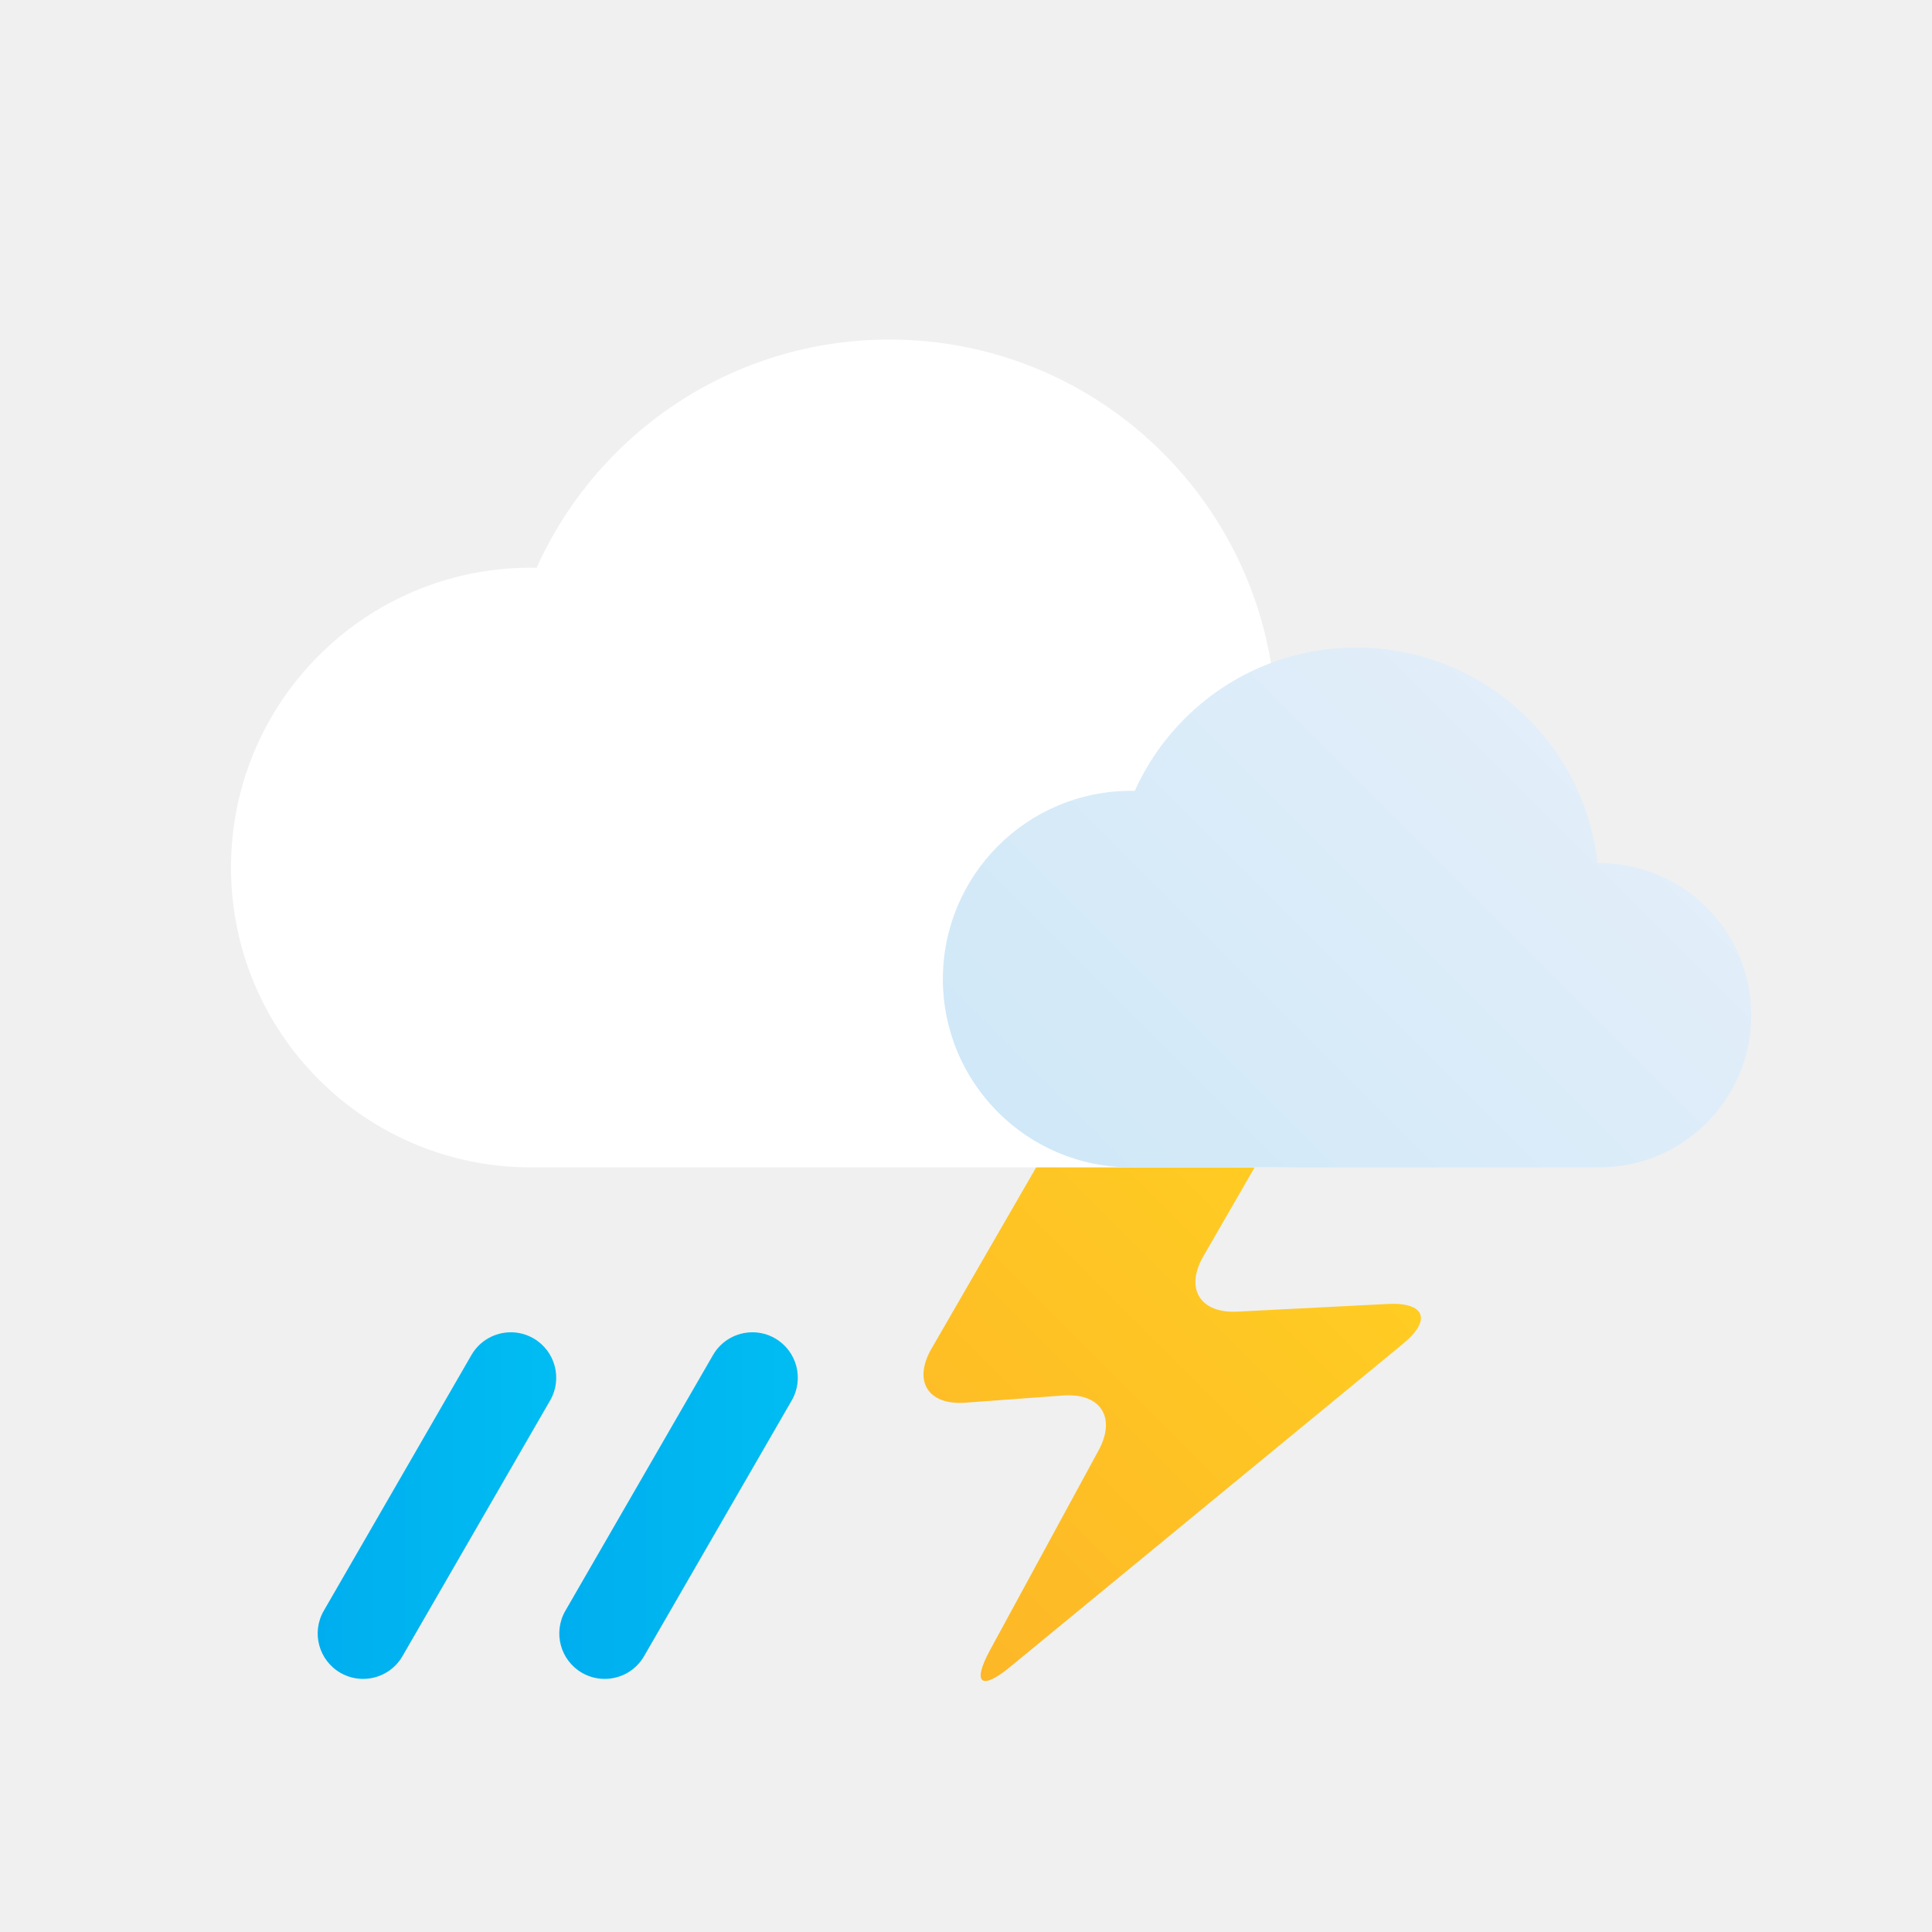
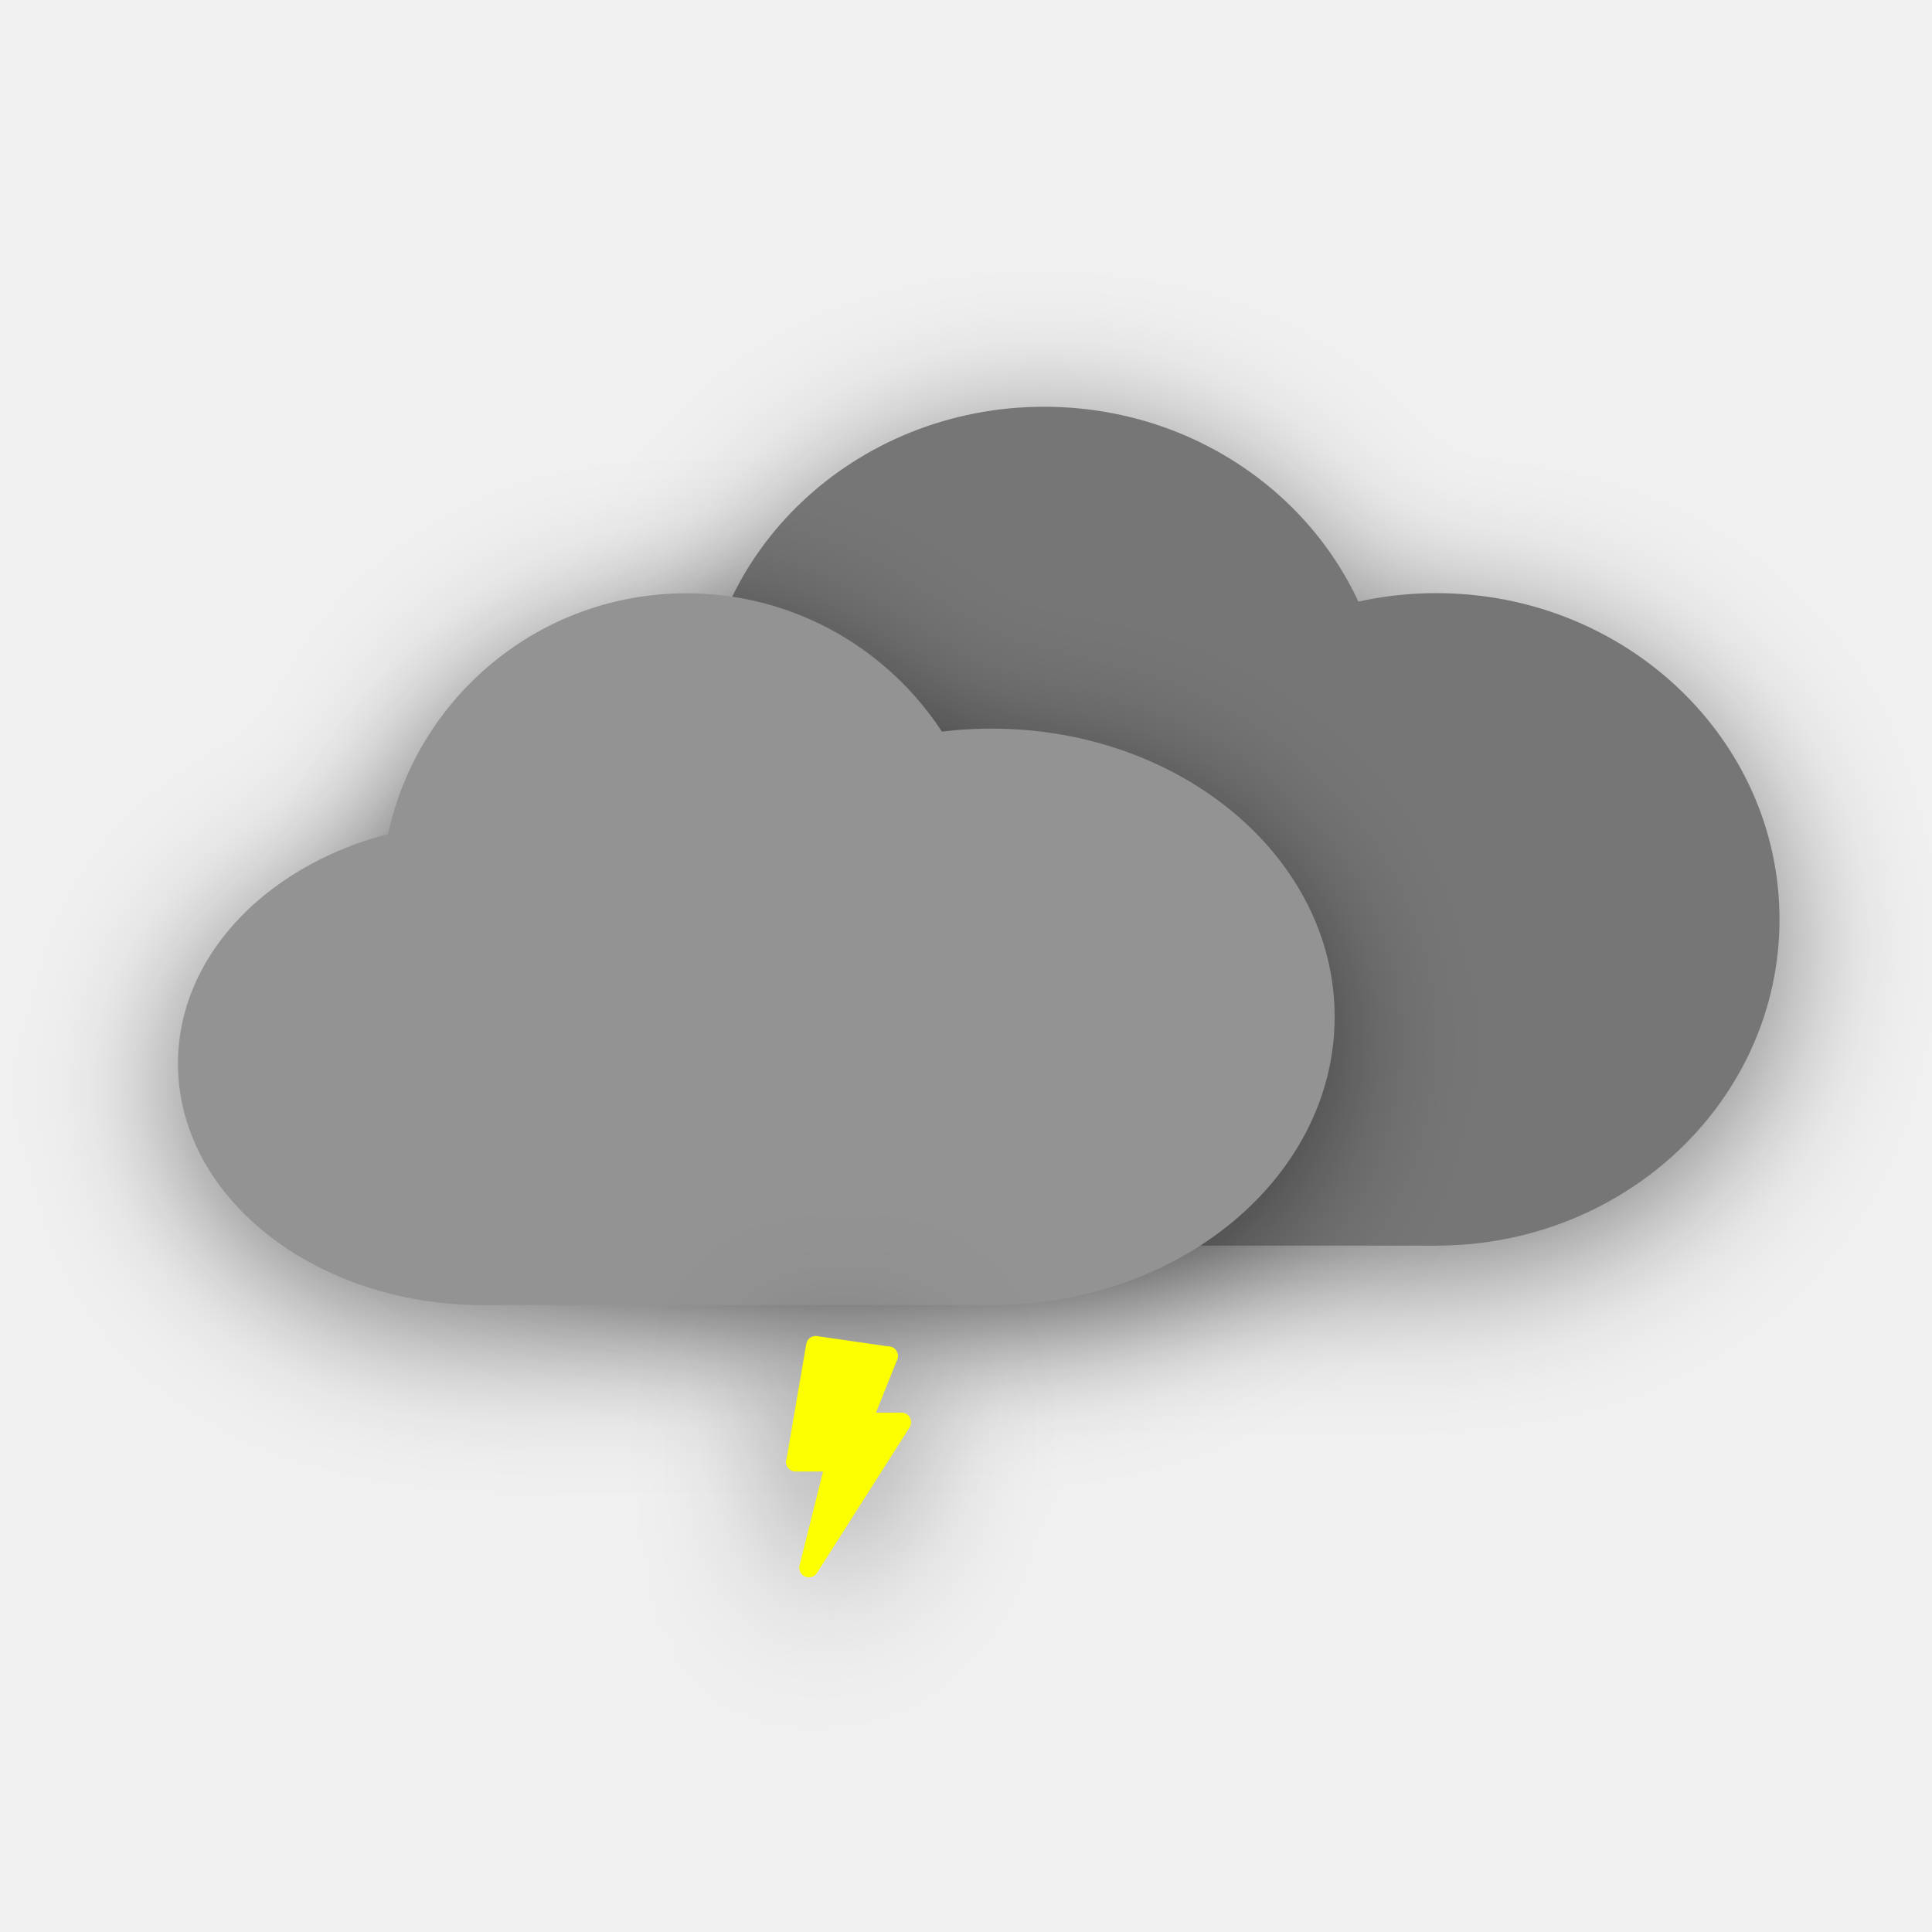
- <svg xmlns="http://www.w3.org/2000/svg" xmlns:xlink="http://www.w3.org/1999/xlink" width="30mm" height="30mm" viewBox="0 0 30 30" version="1.1" id="svg8">
+ <svg xmlns="http://www.w3.org/2000/svg" width="40.217mm" height="40.217mm" viewBox="0 0 40.217 40.217" version="1.1" id="svg8">
  <defs id="defs2">
-     <clipPath clipPathUnits="userSpaceOnUse" id="clipPath3254-9">
-       <path d="M 0,943.388 H 1828.656 V 0 H 0 Z" id="path3252-7" />
-     </clipPath>
-     <linearGradient x1="0" y1="0" x2="1" y2="0" gradientUnits="userSpaceOnUse" gradientTransform="matrix(20.32503,20.32503,20.32503,-20.32503,314.8714,688.4722)" spreadMethod="pad" id="linearGradient3276">
-       <stop style="stop-opacity:1;stop-color:#d0e8f8" offset="0" id="stop3272" />
-       <stop style="stop-opacity:1;stop-color:#e2eef9" offset="1" id="stop3274" />
-     </linearGradient>
-     <linearGradient x1="0" y1="0" x2="1" y2="0" gradientUnits="userSpaceOnUse" gradientTransform="matrix(6.887667,0,0,-6.887667,283.7689,679.1832)" spreadMethod="pad" id="linearGradient3296">
-       <stop style="stop-opacity:1;stop-color:#00aeef" offset="0" id="stop3292" />
-       <stop style="stop-opacity:1;stop-color:#00bdf2" offset="1" id="stop3294" />
-     </linearGradient>
-     <linearGradient x1="0" y1="0" x2="1" y2="0" gradientUnits="userSpaceOnUse" gradientTransform="matrix(6.887667,0,0,-6.887667,299.8807,679.1832)" spreadMethod="pad" id="linearGradient3316">
-       <stop style="stop-opacity:1;stop-color:#00aeef" offset="0" id="stop3312" />
-       <stop style="stop-opacity:1;stop-color:#00bdf2" offset="1" id="stop3314" />
-     </linearGradient>
-     <linearGradient x1="0" y1="0" x2="1" y2="0" gradientUnits="userSpaceOnUse" gradientTransform="matrix(6.887667,0,0,-6.887667,315.9925,679.1832)" spreadMethod="pad" id="linearGradient3336">
-       <stop style="stop-opacity:1;stop-color:#00aeef" offset="0" id="stop3332" />
-       <stop style="stop-opacity:1;stop-color:#00bdf2" offset="1" id="stop3334" />
-     </linearGradient>
-     <linearGradient x1="0" y1="0" x2="1" y2="0" gradientUnits="userSpaceOnUse" gradientTransform="matrix(6.887667,0,0,-6.887667,288.7689,672.0031)" spreadMethod="pad" id="linearGradient3356">
-       <stop style="stop-opacity:1;stop-color:#00aeef" offset="0" id="stop3352" />
-       <stop style="stop-opacity:1;stop-color:#00bdf2" offset="1" id="stop3354" />
-     </linearGradient>
-     <linearGradient x1="0" y1="0" x2="1" y2="0" gradientUnits="userSpaceOnUse" gradientTransform="matrix(6.887667,0,0,-6.887667,305.3812,672.0031)" spreadMethod="pad" id="linearGradient3376">
-       <stop style="stop-opacity:1;stop-color:#00aeef" offset="0" id="stop3372" />
-       <stop style="stop-opacity:1;stop-color:#00bdf2" offset="1" id="stop3374" />
-     </linearGradient>
-     <linearGradient x1="0" y1="0" x2="1" y2="0" gradientUnits="userSpaceOnUse" gradientTransform="matrix(6.887667,0,0,-6.887667,321.9925,672.0031)" spreadMethod="pad" id="linearGradient3396">
-       <stop style="stop-opacity:1;stop-color:#00aeef" offset="0" id="stop3392" />
-       <stop style="stop-opacity:1;stop-color:#00bdf2" offset="1" id="stop3394" />
-     </linearGradient>
-     <clipPath clipPathUnits="userSpaceOnUse" id="clipPath1818">
-       <path d="M 0,943.388 H 1828.656 V 0 H 0 Z" id="path1816" />
-     </clipPath>
-     <clipPath clipPathUnits="userSpaceOnUse" id="clipPath3254-9-5">
-       <path d="M 0,943.388 H 1828.656 V 0 H 0 Z" id="path3252-7-4" />
-     </clipPath>
-     <linearGradient x1="0" y1="0" x2="1" y2="0" gradientUnits="userSpaceOnUse" gradientTransform="matrix(10.49946,0,0,-10.49946,442.1013,676.1581)" spreadMethod="pad" id="linearGradient2168">
-       <stop style="stop-opacity:1;stop-color:#00aeef" offset="0" id="stop2164" />
-       <stop style="stop-opacity:1;stop-color:#00bdf2" offset="1" id="stop2166" />
-     </linearGradient>
-     <linearGradient x1="0" y1="0" x2="1" y2="0" gradientUnits="userSpaceOnUse" gradientTransform="matrix(10.49946,0,0,-10.49946,431.467,676.1581)" spreadMethod="pad" id="linearGradient2148">
-       <stop style="stop-opacity:1;stop-color:#00aeef" offset="0" id="stop2144" />
-       <stop style="stop-opacity:1;stop-color:#00bdf2" offset="1" id="stop2146" />
-     </linearGradient>
-     <clipPath clipPathUnits="userSpaceOnUse" id="clipPath2126">
-       <path d="M 0,943.388 H 1828.656 V 0 H 0 Z" id="path2124" />
-     </clipPath>
-     <linearGradient x1="0" y1="0" x2="1" y2="0" gradientUnits="userSpaceOnUse" gradientTransform="matrix(32.36775,32.36775,32.36775,-32.36775,439.4563,686.9718)" spreadMethod="pad" id="linearGradient2116">
-       <stop style="stop-opacity:1;stop-color:#d0e8f8" offset="0" id="stop2112" />
-       <stop style="stop-opacity:1;stop-color:#e2eef9" offset="1" id="stop2114" />
-     </linearGradient>
-     <linearGradient x1="0" y1="0" x2="1" y2="0" gradientUnits="userSpaceOnUse" gradientTransform="matrix(15.6013,15.6013,15.6013,-15.6013,470.2682,712.1495)" spreadMethod="pad" id="linearGradient2096">
-       <stop style="stop-opacity:1;stop-color:#00aeef" offset="0" id="stop2092" />
-       <stop style="stop-opacity:1;stop-color:#00bdf2" offset="1" id="stop2094" />
-     </linearGradient>
-     <linearGradient x1="0" y1="0" x2="1" y2="0" gradientUnits="userSpaceOnUse" gradientTransform="matrix(19.20762,19.20762,19.20762,-19.20762,456.4407,672.7613)" spreadMethod="pad" id="linearGradient2076">
-       <stop style="stop-opacity:1;stop-color:#fdb727" offset="0" id="stop2072" />
-       <stop style="stop-opacity:1;stop-color:#ffce22" offset="1" id="stop2074" />
-     </linearGradient>
-     <clipPath clipPathUnits="userSpaceOnUse" id="clipPath3254-9-7">
-       <path d="M 0,943.388 H 1828.656 V 0 H 0 Z" id="path3252-7-2" />
-     </clipPath>
-     <linearGradient xlink:href="#linearGradient3276" id="linearGradient5107" gradientUnits="userSpaceOnUse" gradientTransform="matrix(20.32503,20.32503,20.32503,-20.32503,314.8714,688.4722)" x1="0" y1="0" x2="1" y2="0" spreadMethod="pad" />
-     <linearGradient xlink:href="#linearGradient3296" id="linearGradient5109" gradientUnits="userSpaceOnUse" gradientTransform="matrix(6.887667,0,0,-6.887667,283.7689,679.1832)" x1="0" y1="0" x2="1" y2="0" spreadMethod="pad" />
-     <linearGradient xlink:href="#linearGradient3316" id="linearGradient5111" gradientUnits="userSpaceOnUse" gradientTransform="matrix(6.887667,0,0,-6.887667,299.8807,679.1832)" x1="0" y1="0" x2="1" y2="0" spreadMethod="pad" />
-     <linearGradient xlink:href="#linearGradient3336" id="linearGradient5113" gradientUnits="userSpaceOnUse" gradientTransform="matrix(6.887667,0,0,-6.887667,315.9925,679.1832)" x1="0" y1="0" x2="1" y2="0" spreadMethod="pad" />
-     <linearGradient xlink:href="#linearGradient3356" id="linearGradient5115" gradientUnits="userSpaceOnUse" gradientTransform="matrix(6.887667,0,0,-6.887667,288.7689,672.0031)" x1="0" y1="0" x2="1" y2="0" spreadMethod="pad" />
-     <linearGradient xlink:href="#linearGradient3376" id="linearGradient5117" gradientUnits="userSpaceOnUse" gradientTransform="matrix(6.887667,0,0,-6.887667,305.3812,672.0031)" x1="0" y1="0" x2="1" y2="0" spreadMethod="pad" />
-     <linearGradient xlink:href="#linearGradient3396" id="linearGradient5119" gradientUnits="userSpaceOnUse" gradientTransform="matrix(6.887667,0,0,-6.887667,321.9925,672.0031)" x1="0" y1="0" x2="1" y2="0" spreadMethod="pad" />
-     <linearGradient x1="0" y1="0" x2="1" y2="0" gradientUnits="userSpaceOnUse" gradientTransform="matrix(10.49946,0,0,-10.49946,593.7109,675.6827)" spreadMethod="pad" id="linearGradient2260">
-       <stop style="stop-opacity:1;stop-color:#00aeef" offset="0" id="stop2256" />
-       <stop style="stop-opacity:1;stop-color:#00bdf2" offset="1" id="stop2258" />
-     </linearGradient>
-     <linearGradient x1="0" y1="0" x2="1" y2="0" gradientUnits="userSpaceOnUse" gradientTransform="matrix(10.49946,0,0,-10.49946,583.0767,675.6827)" spreadMethod="pad" id="linearGradient2240">
-       <stop style="stop-opacity:1;stop-color:#00aeef" offset="0" id="stop2236" />
-       <stop style="stop-opacity:1;stop-color:#00bdf2" offset="1" id="stop2238" />
-     </linearGradient>
-     <linearGradient x1="0" y1="0" x2="1" y2="0" gradientUnits="userSpaceOnUse" gradientTransform="matrix(20.32503,20.32503,20.32503,-20.32503,618.0074,688.0117)" spreadMethod="pad" id="linearGradient2220">
-       <stop style="stop-opacity:1;stop-color:#d0e8f8" offset="0" id="stop2216" />
-       <stop style="stop-opacity:1;stop-color:#e2eef9" offset="1" id="stop2218" />
-     </linearGradient>
-     <clipPath clipPathUnits="userSpaceOnUse" id="clipPath2198">
-       <path d="M 0,943.388 H 1828.656 V 0 H 0 Z" id="path2196" />
-     </clipPath>
-     <linearGradient x1="0" y1="0" x2="1" y2="0" gradientUnits="userSpaceOnUse" gradientTransform="matrix(19.20762,19.20762,19.20762,-19.20762,608.0503,672.2859)" spreadMethod="pad" id="linearGradient2188">
-       <stop style="stop-opacity:1;stop-color:#fdb727" offset="0" id="stop2184" />
-       <stop style="stop-opacity:1;stop-color:#ffce22" offset="1" id="stop2186" />
-     </linearGradient>
+     <filter style="color-interpolation-filters:sRGB" id="filter1706" x="-0.36" y="-0.41" width="1.66" height="1.79">
+       <feFlood flood-opacity="0.498" flood-color="rgb(0,0,0)" result="flood" id="feFlood1696" />
+       <feComposite in="flood" in2="SourceGraphic" operator="in" result="composite1" id="feComposite1698" />
+       <feGaussianBlur in="composite1" stdDeviation="1.5" result="blur" id="feGaussianBlur1700" />
+       <feOffset dx="0" dy="0.5" result="offset" id="feOffset1702" />
+       <feComposite in="SourceGraphic" in2="offset" operator="over" result="composite2" id="feComposite1704" />
+     </filter>
+     <filter style="color-interpolation-filters:sRGB" id="filter1694" x="-0.36" y="-0.42" width="1.68" height="1.76">
+       <feFlood flood-opacity="0.498" flood-color="rgb(0,0,0)" result="flood" id="feFlood1684" />
+       <feComposite in="flood" in2="SourceGraphic" operator="in" result="composite1" id="feComposite1686" />
+       <feGaussianBlur in="composite1" stdDeviation="1.5" result="blur" id="feGaussianBlur1688" />
+       <feOffset dx="0" dy="0.5" result="offset" id="feOffset1690" />
+       <feComposite in="SourceGraphic" in2="offset" operator="over" result="composite2" id="feComposite1692" />
+     </filter>
+     <filter style="color-interpolation-filters:sRGB" id="filter1682" x="-3.02" width="7.1" y="-0.79" height="2.95">
+       <feFlood flood-opacity="0.498" flood-color="rgb(0,0,0)" result="flood" id="feFlood1672" />
+       <feComposite in="flood" in2="SourceGraphic" operator="in" result="composite1" id="feComposite1674" />
+       <feGaussianBlur in="composite1" stdDeviation="1.5" result="blur" id="feGaussianBlur1676" />
+       <feOffset dx="0" dy="0.5" result="offset" id="feOffset1678" />
+       <feComposite in="SourceGraphic" in2="offset" operator="over" result="composite2" id="feComposite1680" />
+     </filter>
+     <filter style="color-interpolation-filters:sRGB" id="filter2057">
+       <feFlood flood-opacity="0.498" flood-color="rgb(0,0,0)" result="flood" id="feFlood2047" />
+       <feComposite in="flood" in2="SourceGraphic" operator="in" result="composite1" id="feComposite2049" />
+       <feGaussianBlur in="composite1" stdDeviation="1.5" result="blur" id="feGaussianBlur2051" />
+       <feOffset dx="0" dy="0.5" result="offset" id="feOffset2053" />
+       <feComposite in="SourceGraphic" in2="offset" operator="over" result="composite2" id="feComposite2055" />
+     </filter>
+     <filter style="color-interpolation-filters:sRGB" id="filter1706-4" x="-0.36" y="-0.41" width="1.66" height="1.79">
+       <feFlood flood-opacity="0.498" flood-color="rgb(0,0,0)" result="flood" id="feFlood1696-5" />
+       <feComposite in="flood" in2="SourceGraphic" operator="in" result="composite1" id="feComposite1698-0" />
+       <feGaussianBlur in="composite1" stdDeviation="1.5" result="blur" id="feGaussianBlur1700-3" />
+       <feOffset dx="0" dy="0.5" result="offset" id="feOffset1702-6" />
+       <feComposite in="SourceGraphic" in2="offset" operator="over" result="composite2" id="feComposite1704-1" />
+     </filter>
+     <filter style="color-interpolation-filters:sRGB" id="filter1694-2" x="-0.36" y="-0.42" width="1.68" height="1.76">
+       <feFlood flood-opacity="0.498" flood-color="rgb(0,0,0)" result="flood" id="feFlood1684-9" />
+       <feComposite in="flood" in2="SourceGraphic" operator="in" result="composite1" id="feComposite1686-3" />
+       <feGaussianBlur in="composite1" stdDeviation="1.5" result="blur" id="feGaussianBlur1688-19" />
+       <feOffset dx="0" dy="0.5" result="offset" id="feOffset1690-4" />
+       <feComposite in="SourceGraphic" in2="offset" operator="over" result="composite2" id="feComposite1692-78" />
+     </filter>
+     <filter style="color-interpolation-filters:sRGB" id="filter1682-2" x="-3.02" width="7.1" y="-0.79" height="2.95">
+       <feFlood flood-opacity="0.498" flood-color="rgb(0,0,0)" result="flood" id="feFlood1672-8" />
+       <feComposite in="flood" in2="SourceGraphic" operator="in" result="composite1" id="feComposite1674-9" />
+       <feGaussianBlur in="composite1" stdDeviation="1.5" result="blur" id="feGaussianBlur1676-7" />
+       <feOffset dx="0" dy="0.5" result="offset" id="feOffset1678-36" />
+       <feComposite in="SourceGraphic" in2="offset" operator="over" result="composite2" id="feComposite1680-1" />
+     </filter>
+     <filter style="color-interpolation-filters:sRGB" id="filter1682-3" x="-3.02" width="7.1" y="-0.79" height="2.95">
+       <feFlood flood-opacity="0.498" flood-color="rgb(0,0,0)" result="flood" id="feFlood1672-6" />
+       <feComposite in="flood" in2="SourceGraphic" operator="in" result="composite1" id="feComposite1674-7" />
+       <feGaussianBlur in="composite1" stdDeviation="1.5" result="blur" id="feGaussianBlur1676-5" />
+       <feOffset dx="0" dy="0.5" result="offset" id="feOffset1678-3" />
+       <feComposite in="SourceGraphic" in2="offset" operator="over" result="composite2" id="feComposite1680-5" />
+     </filter>
+     <filter style="color-interpolation-filters:sRGB" id="filter1694-6" x="-0.36" y="-0.42" width="1.68" height="1.76">
+       <feFlood flood-opacity="0.498" flood-color="rgb(0,0,0)" result="flood" id="feFlood1684-2" />
+       <feComposite in="flood" in2="SourceGraphic" operator="in" result="composite1" id="feComposite1686-9" />
+       <feGaussianBlur in="composite1" stdDeviation="1.5" result="blur" id="feGaussianBlur1688-1" />
+       <feOffset dx="0" dy="0.5" result="offset" id="feOffset1690-2" />
+       <feComposite in="SourceGraphic" in2="offset" operator="over" result="composite2" id="feComposite1692-7" />
+     </filter>
+     <filter style="color-interpolation-filters:sRGB" id="filter1706-0" x="-0.36" y="-0.41" width="1.66" height="1.79">
+       <feFlood flood-opacity="0.498" flood-color="rgb(0,0,0)" result="flood" id="feFlood1696-9" />
+       <feComposite in="flood" in2="SourceGraphic" operator="in" result="composite1" id="feComposite1698-3" />
+       <feGaussianBlur in="composite1" stdDeviation="1.5" result="blur" id="feGaussianBlur1700-6" />
+       <feOffset dx="0" dy="0.5" result="offset" id="feOffset1702-0" />
+       <feComposite in="SourceGraphic" in2="offset" operator="over" result="composite2" id="feComposite1704-6" />
+     </filter>
  </defs>
-   <g id="layer1" transform="translate(63.65137,-159.4865)">
-     <g transform="matrix(0.3527778,0,0,-0.3527778,-264.4148,421.2311)" id="g2172">
-       <g id="g2174">
-         <g id="g2180">
-           <g id="g2182">
-             <path d="m 615.362,691.713 -5.267,-9.122 c -0.826,-1.43 -0.154,-2.5 1.492,-2.378 v 0 l 4.302,0.316 c 1.645,0.121 2.347,-0.966 1.56,-2.416 v 0 l -4.786,-8.806 c -0.787,-1.45 -0.389,-1.779 0.885,-0.73 v 0 l 17.302,14.229 c 1.274,1.047 0.969,1.837 -0.68,1.752 v 0 l -6.61,-0.338 c -1.648,-0.085 -2.322,1.016 -1.496,2.444 v 0 l 2.909,5.04 c 0.825,1.429 0.15,2.599 -1.5,2.601 v 0 l -3.611,0.004 c -1.65,10e-4 -3.675,-1.168 -4.5,-2.596" style="fill:url(#linearGradient2188);stroke:none" id="path2190" />
-           </g>
-         </g>
+   <g id="layer1" transform="translate(86.84096,-156.1749)">
+     <g id="g1378">
+       <g style="filter:url(#filter1706-0)" transform="translate(-218.8675,-4.299961)" id="g1320">
+         <ellipse style="fill:#767676;fill-opacity:1;stroke:none;stroke-width:0.94;stroke-linecap:round;stroke-linejoin:miter;stroke-miterlimit:4;stroke-dasharray:none;stroke-dashoffset:0;stroke-opacity:1;paint-order:markers fill stroke" id="ellipse1312" cx="147.637" cy="180.583" rx="7.144" ry="5.821" />
+         <ellipse ry="6.791" rx="7.144" style="fill:#767676;fill-opacity:1;stroke:none;stroke-width:0.94;stroke-linecap:round;stroke-linejoin:miter;stroke-miterlimit:4;stroke-dasharray:none;stroke-dashoffset:0;stroke-opacity:1;paint-order:markers fill stroke" id="ellipse1314" cx="161.925" cy="179.613" />
+         <ellipse ry="6.791" rx="7.144" style="fill:#767676;fill-opacity:1;stroke:none;stroke-width:0.94;stroke-linecap:round;stroke-linejoin:miter;stroke-miterlimit:4;stroke-dasharray:none;stroke-dashoffset:0;stroke-opacity:1;paint-order:markers fill stroke" id="ellipse1316" cx="153.761" cy="175.733" />
+         <rect style="fill:#767676;fill-opacity:1;stroke:none;stroke-width:0.94;stroke-linecap:round;stroke-linejoin:miter;stroke-miterlimit:4;stroke-dasharray:none;stroke-dashoffset:0;stroke-opacity:1;paint-order:markers fill stroke" id="rect1318" width="14.287" height="5.821" x="147.637" y="180.583" />
      </g>
-     </g>
-     <g transform="matrix(0.3527778,0,0,-0.3527778,-264.4148,421.2311)" id="g2192">
-       <g id="g2194" clip-path="url(#clipPath2198)">
-         <g id="g2200" transform="translate(625.2643,690.5695)">
-           <path d="m 0,0 c 5.89,0 10.664,4.774 10.664,10.664 0,5.889 -4.774,10.664 -10.664,10.664 -0.037,0 -0.072,-0.006 -0.109,-0.006 -0.949,8.504 -8.158,15.116 -16.915,15.116 -6.915,0 -12.864,-4.125 -15.528,-10.048 -0.084,0.002 -0.168,0.006 -0.252,0.006 -7.29,0 -13.199,-5.909 -13.199,-13.198 C -46.003,5.909 -40.094,0 -32.804,0" style="fill:#ffffff;fill-opacity:1;fill-rule:nonzero;stroke:none" id="path2202" />
-         </g>
+       <g transform="translate(-218.8675,-4.299961)" id="g1330" style="opacity:1;stroke:none;stroke-opacity:1;filter:url(#filter1694-6)">
+         <ellipse ry="5.027" rx="6.35" cy="182.615" cx="142.081" id="ellipse1322" style="fill:#939393;fill-opacity:1;stroke:none;stroke-width:0.824;stroke-linecap:round;stroke-linejoin:miter;stroke-miterlimit:4;stroke-dasharray:none;stroke-dashoffset:0;stroke-opacity:1;paint-order:markers fill stroke" />
+         <ellipse ry="6" rx="7.144" cy="181.642" cx="152.665" id="ellipse1324" style="fill:#939393;fill-opacity:1;stroke:none;stroke-width:0.884;stroke-linecap:round;stroke-linejoin:miter;stroke-miterlimit:4;stroke-dasharray:none;stroke-dashoffset:0;stroke-opacity:1;paint-order:markers fill stroke" />
+         <ellipse ry="6.35" rx="6.35" cy="179.175" cx="146.315" id="ellipse1326" style="fill:#939393;fill-opacity:1;stroke:none;stroke-width:0.857;stroke-linecap:round;stroke-linejoin:miter;stroke-miterlimit:4;stroke-dasharray:none;stroke-dashoffset:0;stroke-opacity:1;paint-order:markers fill stroke" />
+         <rect y="183.408" x="142.023" height="4.233" width="10.642" id="rect1328" style="fill:#939393;fill-opacity:1;stroke:none;stroke-width:0.692;stroke-linecap:round;stroke-linejoin:miter;stroke-miterlimit:4;stroke-dasharray:none;stroke-dashoffset:0;stroke-opacity:1;paint-order:markers fill stroke" />
      </g>
-     </g>
-     <g transform="matrix(0.3527778,0,0,-0.3527778,-264.4148,421.2311)" id="g2204">
-       <g id="g2206">
-         <g id="g2212">
-           <g id="g2214">
-             <path d="m 619.041,707.141 c -0.053,0.001 -0.106,0.003 -0.159,0.003 v 0 c -4.577,0 -8.287,-3.709 -8.287,-8.287 v 0 c 0,-4.577 3.71,-8.288 8.287,-8.288 v 0 h 20.6 c 3.698,0 6.696,2.999 6.696,6.697 v 0 c 0,3.698 -2.998,6.696 -6.696,6.696 v 0 c -0.023,0 -0.046,-0.004 -0.068,-0.004 v 0 c -0.596,5.34 -5.124,9.493 -10.622,9.493 v 0 c -4.342,0 -8.077,-2.591 -9.751,-6.31" style="fill:url(#linearGradient2220);stroke:none" id="path2222" />
-           </g>
-         </g>
-       </g>
-     </g>
-     <g transform="matrix(0.3527778,0,0,-0.3527778,-264.4148,421.2311)" id="g2224">
-       <g id="g2226">
-         <g id="g2232">
-           <g id="g2234">
-             <path d="m 589.844,682.311 -6.499,-11.257 c -0.553,-0.956 -0.225,-2.179 0.732,-2.732 v 0 c 0.315,-0.182 0.658,-0.267 0.998,-0.267 v 0 c 0.691,0 1.363,0.358 1.734,1 v 0 l 6.499,11.256 c 0.552,0.957 0.224,2.18 -0.732,2.732 v 0 c -0.315,0.182 -0.658,0.268 -0.998,0.268 v 0 c -0.691,0 -1.364,-0.359 -1.734,-1" style="fill:url(#linearGradient2240);stroke:none" id="path2242" />
-           </g>
-         </g>
-       </g>
-     </g>
-     <g transform="matrix(0.3527778,0,0,-0.3527778,-264.4148,421.2311)" id="g2244">
-       <g id="g2246">
-         <g id="g2252">
-           <g id="g2254">
-             <path d="m 600.478,682.311 -6.499,-11.257 c -0.552,-0.956 -0.225,-2.179 0.732,-2.732 v 0 c 0.315,-0.182 0.659,-0.267 0.998,-0.267 v 0 c 0.691,0 1.364,0.358 1.734,1 v 0 l 6.499,11.256 c 0.552,0.957 0.224,2.18 -0.732,2.732 v 0 c -0.315,0.182 -0.658,0.268 -0.998,0.268 v 0 c -0.691,0 -1.364,-0.359 -1.734,-1" style="fill:url(#linearGradient2260);stroke:none" id="path2262" />
-           </g>
-         </g>
-       </g>
-     </g>
-     <g style="opacity:0" id="use4397" transform="translate(123.5955,362.5151)">
-       <rect style="opacity:0;fill:#a5c2d1;fill-opacity:1;stroke:none;stroke-width:2.432;stroke-miterlimit:4;stroke-dasharray:none;stroke-dashoffset:0;stroke-opacity:1;paint-order:markers stroke fill" id="rect5025" width="30" height="30" x="-187.247" y="-203.029" />
-       <g transform="matrix(0.3527778,0,0,-0.3527778,-281.0903,58.71597)" id="g5033">
-         <g id="g5031" clip-path="url(#clipPath3254-9-7)">
-           <g id="g5029" transform="translate(322.1286,691.0299)">
-             <path d="m 0,0 c 5.889,0 10.664,4.774 10.664,10.664 0,5.889 -4.775,10.664 -10.664,10.664 -0.037,0 -0.072,-0.006 -0.109,-0.006 -0.949,8.504 -8.158,15.116 -16.915,15.116 -6.915,0 -12.864,-4.125 -15.528,-10.048 -0.085,0.002 -0.168,0.006 -0.253,0.006 -7.289,0 -13.198,-5.909 -13.198,-13.198 C -46.003,5.909 -40.094,0 -32.805,0" style="fill:#ffffff;fill-opacity:1;fill-rule:nonzero;stroke:none" id="path5027" />
-           </g>
-         </g>
-       </g>
-       <g transform="matrix(0.3527778,0,0,-0.3527778,-281.0903,58.71597)" id="g5043">
-         <g id="g5041">
-           <g id="g5039">
-             <g id="g5037">
-               <path d="m 315.904,707.602 c -0.052,0 -0.104,0.003 -0.157,0.003 v 0 c -4.577,0 -8.288,-3.711 -8.288,-8.288 v 0 c 0,-4.576 3.711,-8.287 8.288,-8.287 v 0 h 20.599 c 3.698,0 6.696,2.998 6.696,6.696 v 0 c 0,3.698 -2.998,6.697 -6.696,6.697 v 0 c -0.023,0 -0.046,-0.004 -0.068,-0.004 v 0 c -0.596,5.34 -5.123,9.492 -10.622,9.492 v 0 c -4.342,0 -8.078,-2.591 -9.752,-6.309" style="fill:url(#linearGradient5107);stroke:none" id="path5035" />
-             </g>
-           </g>
-         </g>
-       </g>
-       <g transform="matrix(0.3527778,0,0,-0.3527778,-281.0903,58.71597)" id="g5053">
-         <g id="g5051">
-           <g id="g5049">
-             <g id="g5047">
-               <path d="m 286.924,682.682 -2.888,-4.999 c -0.551,-0.957 -0.224,-2.18 0.733,-2.732 v 0 c 0.316,-0.182 0.66,-0.269 0.998,-0.269 v 0 c 0.691,0 1.364,0.359 1.734,1.001 v 0 l 2.888,5 c 0.551,0.956 0.224,2.179 -0.733,2.732 v 0 c -0.316,0.182 -0.66,0.269 -0.999,0.269 v 0 c -0.692,0 -1.363,-0.36 -1.733,-1.002" style="fill:url(#linearGradient5109);stroke:none" id="path5045" />
-             </g>
-           </g>
-         </g>
-       </g>
-       <g transform="matrix(0.3527778,0,0,-0.3527778,-281.0903,58.71597)" id="g5063">
-         <g id="g5061">
-           <g id="g5059">
-             <g id="g5057">
-               <path d="m 303.035,682.682 -2.887,-4.999 c -0.552,-0.957 -0.224,-2.18 0.733,-2.732 v 0 c 0.316,-0.182 0.659,-0.269 0.998,-0.269 v 0 c 0.691,0 1.363,0.359 1.734,1.001 v 0 l 2.887,5 c 0.552,0.956 0.224,2.179 -0.732,2.732 v 0 c -0.316,0.182 -0.66,0.269 -1,0.269 v 0 c -0.691,0 -1.362,-0.36 -1.733,-1.002" style="fill:url(#linearGradient5111);stroke:none" id="path5055" />
-             </g>
-           </g>
-         </g>
-       </g>
-       <g transform="matrix(0.3527778,0,0,-0.3527778,-281.0903,58.71597)" id="g5073">
-         <g id="g5071">
-           <g id="g5069">
-             <g id="g5067">
-               <path d="m 319.147,682.682 -2.887,-4.999 c -0.552,-0.957 -0.224,-2.18 0.733,-2.732 v 0 c 0.316,-0.182 0.659,-0.269 0.998,-0.269 v 0 c 0.691,0 1.363,0.359 1.734,1.001 v 0 l 2.887,5 c 0.552,0.956 0.224,2.179 -0.732,2.732 v 0 c -0.316,0.182 -0.661,0.269 -1,0.269 v 0 c -0.691,0 -1.362,-0.36 -1.733,-1.002" style="fill:url(#linearGradient5113);stroke:none" id="path5065" />
-             </g>
-           </g>
-         </g>
-       </g>
-       <g transform="matrix(0.3527778,0,0,-0.3527778,-281.0903,58.71597)" id="g5083">
-         <g id="g5081">
-           <g id="g5079">
-             <g id="g5077">
-               <path d="m 291.923,675.503 -2.886,-5 c -0.552,-0.956 -0.225,-2.18 0.732,-2.732 v 0 c 0.315,-0.182 0.659,-0.269 0.998,-0.269 v 0 c 0.692,0 1.363,0.359 1.735,1.001 v 0 l 2.886,5 c 0.552,0.957 0.225,2.18 -0.733,2.732 v 0 c -0.315,0.182 -0.659,0.269 -0.999,0.269 v 0 c -0.691,0 -1.362,-0.359 -1.733,-1.001" style="fill:url(#linearGradient5115);stroke:none" id="path5075" />
-             </g>
-           </g>
-         </g>
-       </g>
-       <g transform="matrix(0.3527778,0,0,-0.3527778,-281.0903,58.71597)" id="g5093">
-         <g id="g5091">
-           <g id="g5089">
-             <g id="g5087">
-               <path d="m 308.536,675.503 -2.887,-5 c -0.552,-0.956 -0.224,-2.18 0.733,-2.732 v 0 c 0.315,-0.182 0.658,-0.269 0.998,-0.269 v 0 c 0.691,0 1.363,0.359 1.734,1.001 v 0 l 2.886,5 c 0.552,0.957 0.225,2.18 -0.731,2.732 v 0 c -0.317,0.182 -0.661,0.269 -1.001,0.269 v 0 c -0.691,0 -1.361,-0.359 -1.732,-1.001" style="fill:url(#linearGradient5117);stroke:none" id="path5085" />
-             </g>
-           </g>
-         </g>
-       </g>
-       <g transform="matrix(0.3527778,0,0,-0.3527778,-281.0903,58.71597)" id="g5103">
-         <g id="g5101">
-           <g id="g5099">
-             <g id="g5097">
-               <path d="m 325.147,675.503 -2.887,-5 c -0.551,-0.956 -0.224,-2.18 0.733,-2.732 v 0 c 0.315,-0.182 0.659,-0.269 0.998,-0.269 v 0 c 0.691,0 1.363,0.359 1.734,1.001 v 0 l 2.887,5 c 0.551,0.957 0.225,2.18 -0.732,2.732 v 0 c -0.316,0.182 -0.661,0.269 -1,0.269 v 0 c -0.691,0 -1.362,-0.359 -1.733,-1.001" style="fill:url(#linearGradient5119);stroke:none" id="path5095" />
-             </g>
-           </g>
-         </g>
+       <g style="filter:url(#filter1682-3)" id="g1336" transform="translate(-315.97,-4.299961)">
+         <path id="path1332" d="m 246.794,188.703 -1.102,2.203 h 0.826 l -0.551,2.203 1.928,-3.029 h -0.826 l 0.551,-1.377 z" style="fill:#fbff00;fill-opacity:1;stroke:#fbff00;stroke-width:0.4;stroke-linecap:round;stroke-linejoin:round;stroke-miterlimit:4;stroke-dasharray:none;stroke-opacity:1" />
+         <path id="path1334" d="m 245.693,190.906 0.415,-2.422 1.513,0.219 -1.928,2.203" style="fill:#fbff00;fill-opacity:1;stroke:#fbff00;stroke-width:0.397;stroke-linecap:round;stroke-linejoin:round;stroke-miterlimit:4;stroke-dasharray:none;stroke-opacity:1" />
      </g>
    </g>
  </g>
</svg>
